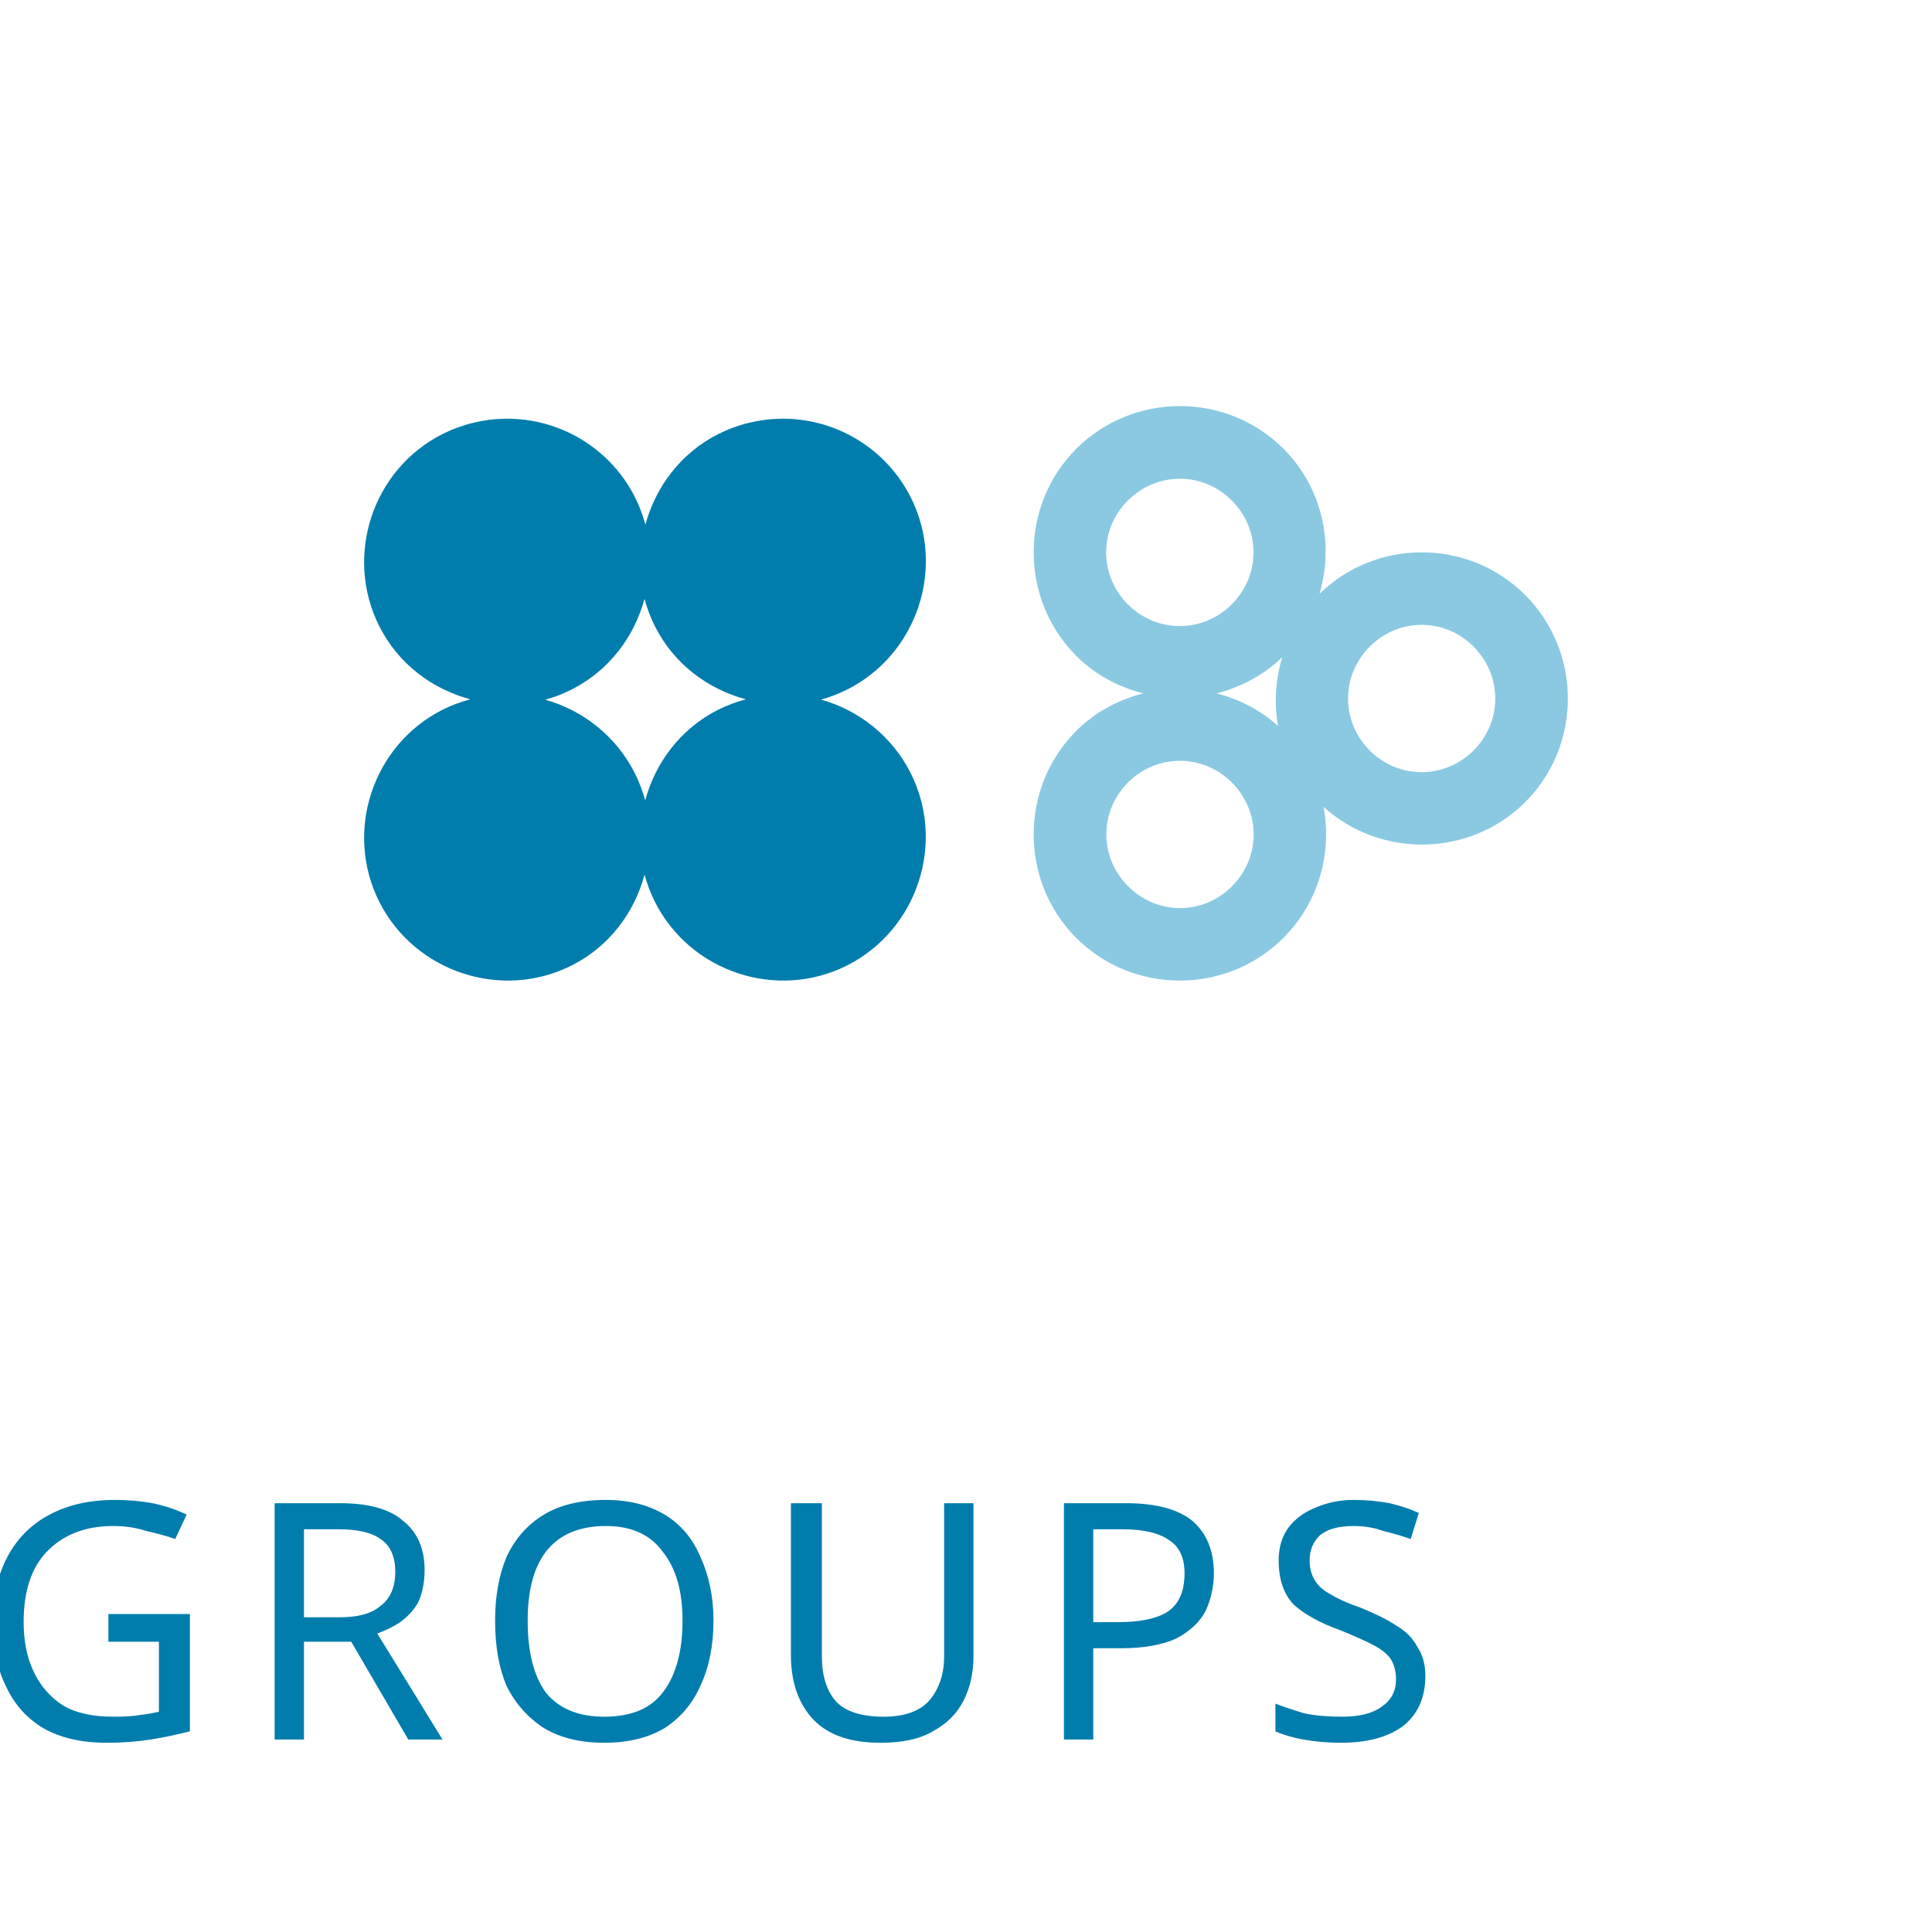
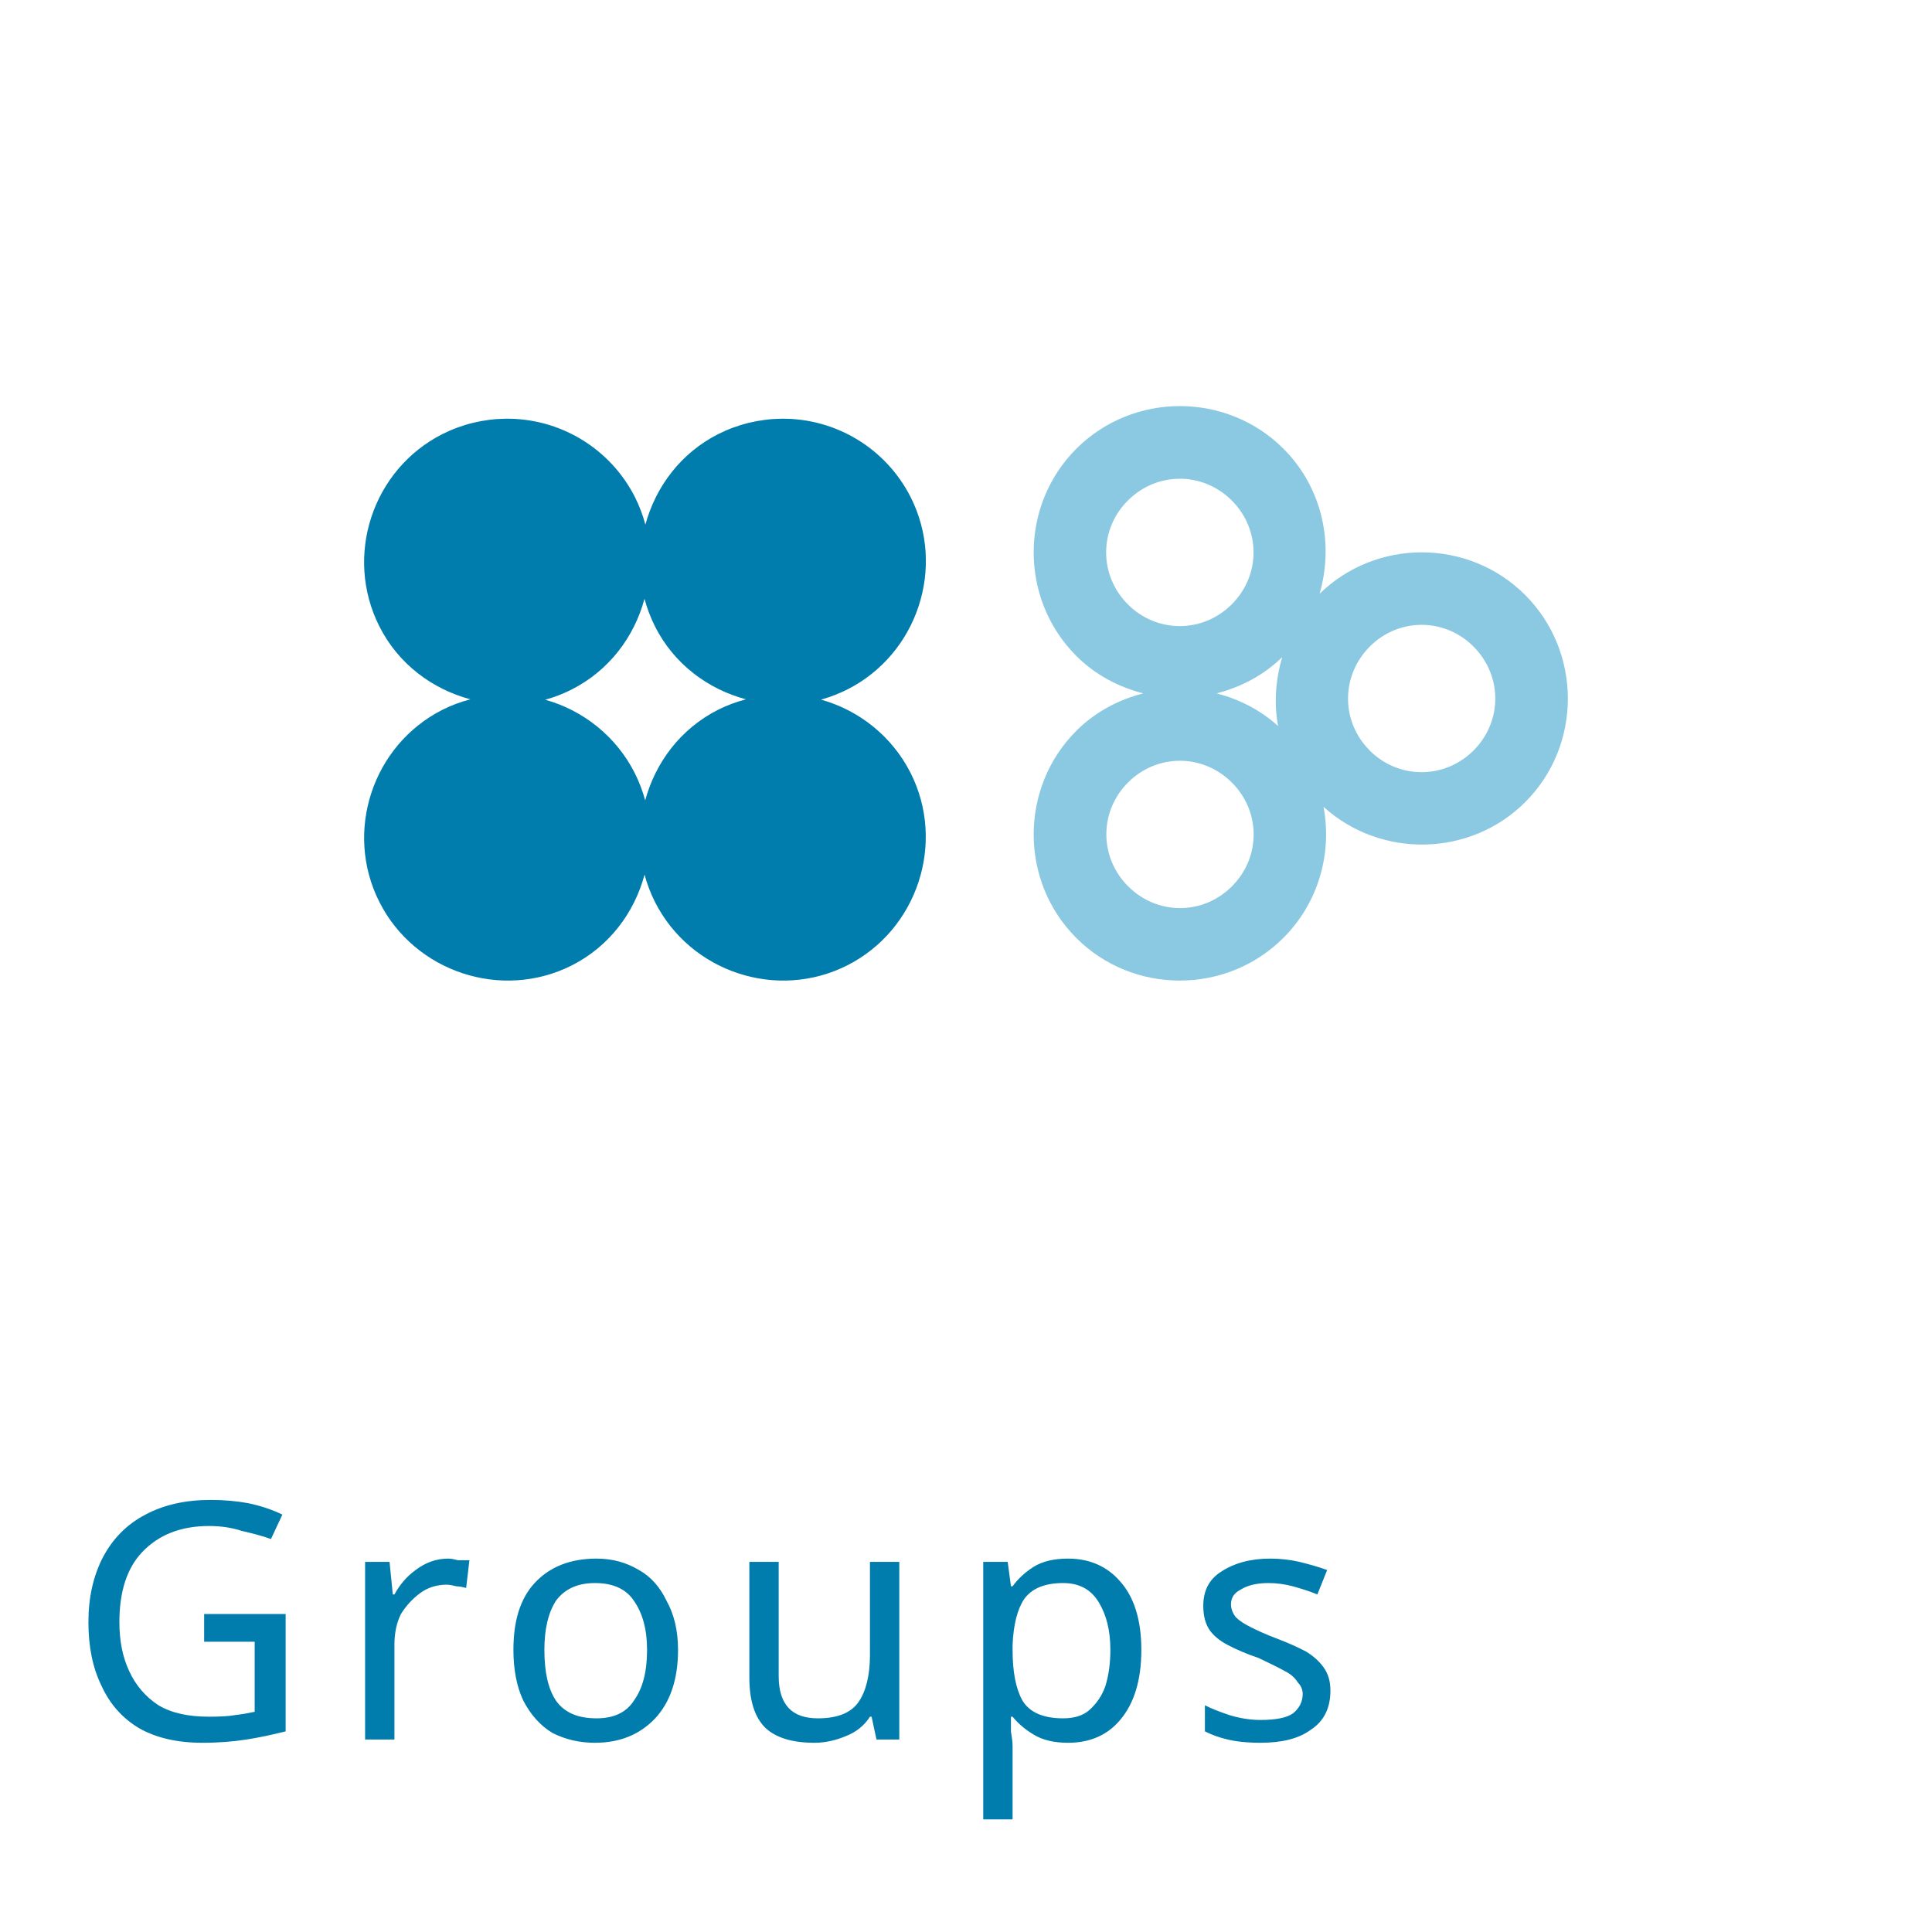
<svg xmlns="http://www.w3.org/2000/svg" width="70" height="70" version="1.1" viewBox="0 0 18.521 18.521">
  <g>
    <g shape-rendering="auto">
      <path d="m11.311 3.893c-0.36 0-0.721 0.137-0.993 0.409-0.545 0.545-0.545 1.441 0 1.986 0.183 0.183 0.407 0.299 0.642 0.359-0.235 0.06-0.459 0.176-0.642 0.359-0.545 0.545-0.545 1.441 0 1.986 0.545 0.545 1.44 0.544 1.985-1e-3 0.34-0.34 0.468-0.815 0.385-1.256 0.549 0.496 1.405 0.482 1.934-0.046 0.545-0.545 0.544-1.44-1e-3 -1.985-0.273-0.273-0.632-0.409-0.992-0.409-0.354 0-0.708 0.133-0.979 0.397 0.139-0.478 0.029-1.015-0.346-1.39-0.273-0.273-0.633-0.409-0.993-0.409zm-5.3e-4 0.696c0.179 2.92e-4 0.359 0.07 0.498 0.209 0.278 0.278 0.278 0.717 0 0.995-0.278 0.278-0.718 0.279-0.996 1e-3 -0.278-0.278-0.278-0.719 0-0.996 0.139-0.139 0.319-0.209 0.498-0.208zm2.318 1.401c0.179 0 0.358 0.069 0.497 0.208 0.278 0.278 0.279 0.718 1e-3 0.996-0.278 0.278-0.719 0.278-0.997 0h1e-3c-0.278-0.278-0.276-0.718 1e-3 -0.996 0.139-0.139 0.318-0.208 0.497-0.208zm-1.337 0.311c-0.063 0.215-0.08 0.44-0.039 0.659-0.173-0.156-0.376-0.258-0.59-0.313 0.23-0.059 0.448-0.171 0.629-0.347zm-0.98 0.992c0.179 2.91e-4 0.359 0.07 0.498 0.209 0.278 0.278 0.278 0.717 0 0.995-0.278 0.278-0.716 0.278-0.994 0h-5.3e-4c-0.278-0.278-0.279-0.718-1e-3 -0.996 0.139-0.139 0.318-0.208 0.498-0.208z" color="#000000" color-rendering="auto" dominant-baseline="auto" fill="#8ac9e1" image-rendering="auto" solid-color="#000000" stop-color="#000000" style="font-feature-settings:normal;font-variant-alternates:normal;font-variant-caps:normal;font-variant-east-asian:normal;font-variant-ligatures:normal;font-variant-numeric:normal;font-variant-position:normal;font-variation-settings:normal;inline-size:0;isolation:auto;mix-blend-mode:normal;shape-margin:0;shape-padding:0;text-decoration-color:#000000;text-decoration-line:none;text-decoration-style:solid;text-indent:0;text-orientation:mixed;text-transform:none;white-space:normal" />
      <path d="m4.844 4.014c-0.209 3e-3 -0.415 0.053-0.602 0.147-0.673 0.34-0.945 1.171-0.605 1.844 0.182 0.361 0.507 0.601 0.872 0.699-0.092 0.024-0.181 0.057-0.267 0.1-0.672 0.34-0.945 1.171-0.605 1.843 0.34 0.672 1.172 0.947 1.844 0.608 0.36-0.182 0.6-0.506 0.698-0.87 0.024 0.089 0.057 0.177 0.1 0.262 0.34 0.672 1.169 0.947 1.842 0.608 0.673-0.34 0.948-1.173 0.608-1.846-0.177-0.349-0.492-0.6-0.858-0.702 0.085-0.024 0.169-0.056 0.251-0.097 0.673-0.34 0.948-1.171 0.608-1.844-0.236-0.467-0.719-0.759-1.242-0.752-0.209 3e-3 -0.415 0.053-0.602 0.147-0.36 0.182-0.6 0.505-0.699 0.868-0.024-0.089-0.057-0.178-0.1-0.263-0.236-0.467-0.719-0.759-1.242-0.752zm1.335 1.728c0.024 0.089 0.057 0.177 0.1 0.263 0.182 0.361 0.508 0.602 0.872 0.699-0.092 0.024-0.181 0.057-0.267 0.1-0.36 0.182-0.6 0.505-0.699 0.869-0.024-0.089-0.057-0.177-0.1-0.262-0.176-0.349-0.492-0.601-0.858-0.703 0.086-0.024 0.171-0.056 0.253-0.098 0.359-0.182 0.6-0.505 0.698-0.868z" color="#000000" color-rendering="auto" dominant-baseline="auto" fill="#007dad" image-rendering="auto" solid-color="#000000" stop-color="#000000" style="font-feature-settings:normal;font-variant-alternates:normal;font-variant-caps:normal;font-variant-east-asian:normal;font-variant-ligatures:normal;font-variant-numeric:normal;font-variant-position:normal;font-variation-settings:normal;inline-size:0;isolation:auto;mix-blend-mode:normal;shape-margin:0;shape-padding:0;text-decoration-color:#000000;text-decoration-line:none;text-decoration-style:solid;text-indent:0;text-orientation:mixed;text-transform:none;white-space:normal" />
    </g>
    <text x="9.241" y="16.674" fill="#007dad" font-family="sans-serif" font-size="3.175px" letter-spacing=".265px" stroke-width=".265" style="line-height:1" xml:space="preserve">
-       <tspan x="9.373" y="16.674" fill="#007dad" font-family="'Source Sans Pro'" font-size="3.175px" stroke-width=".265" text-align="center" text-anchor="middle">GROUPS</tspan>
+       <tspan x="9.373" y="16.674" fill="#007dad" font-family="'Source Sans Pro'" font-size="3.175px" stroke-width=".265" text-align="center" text-anchor="middle">Groups</tspan>
    </text>
  </g>
</svg>
